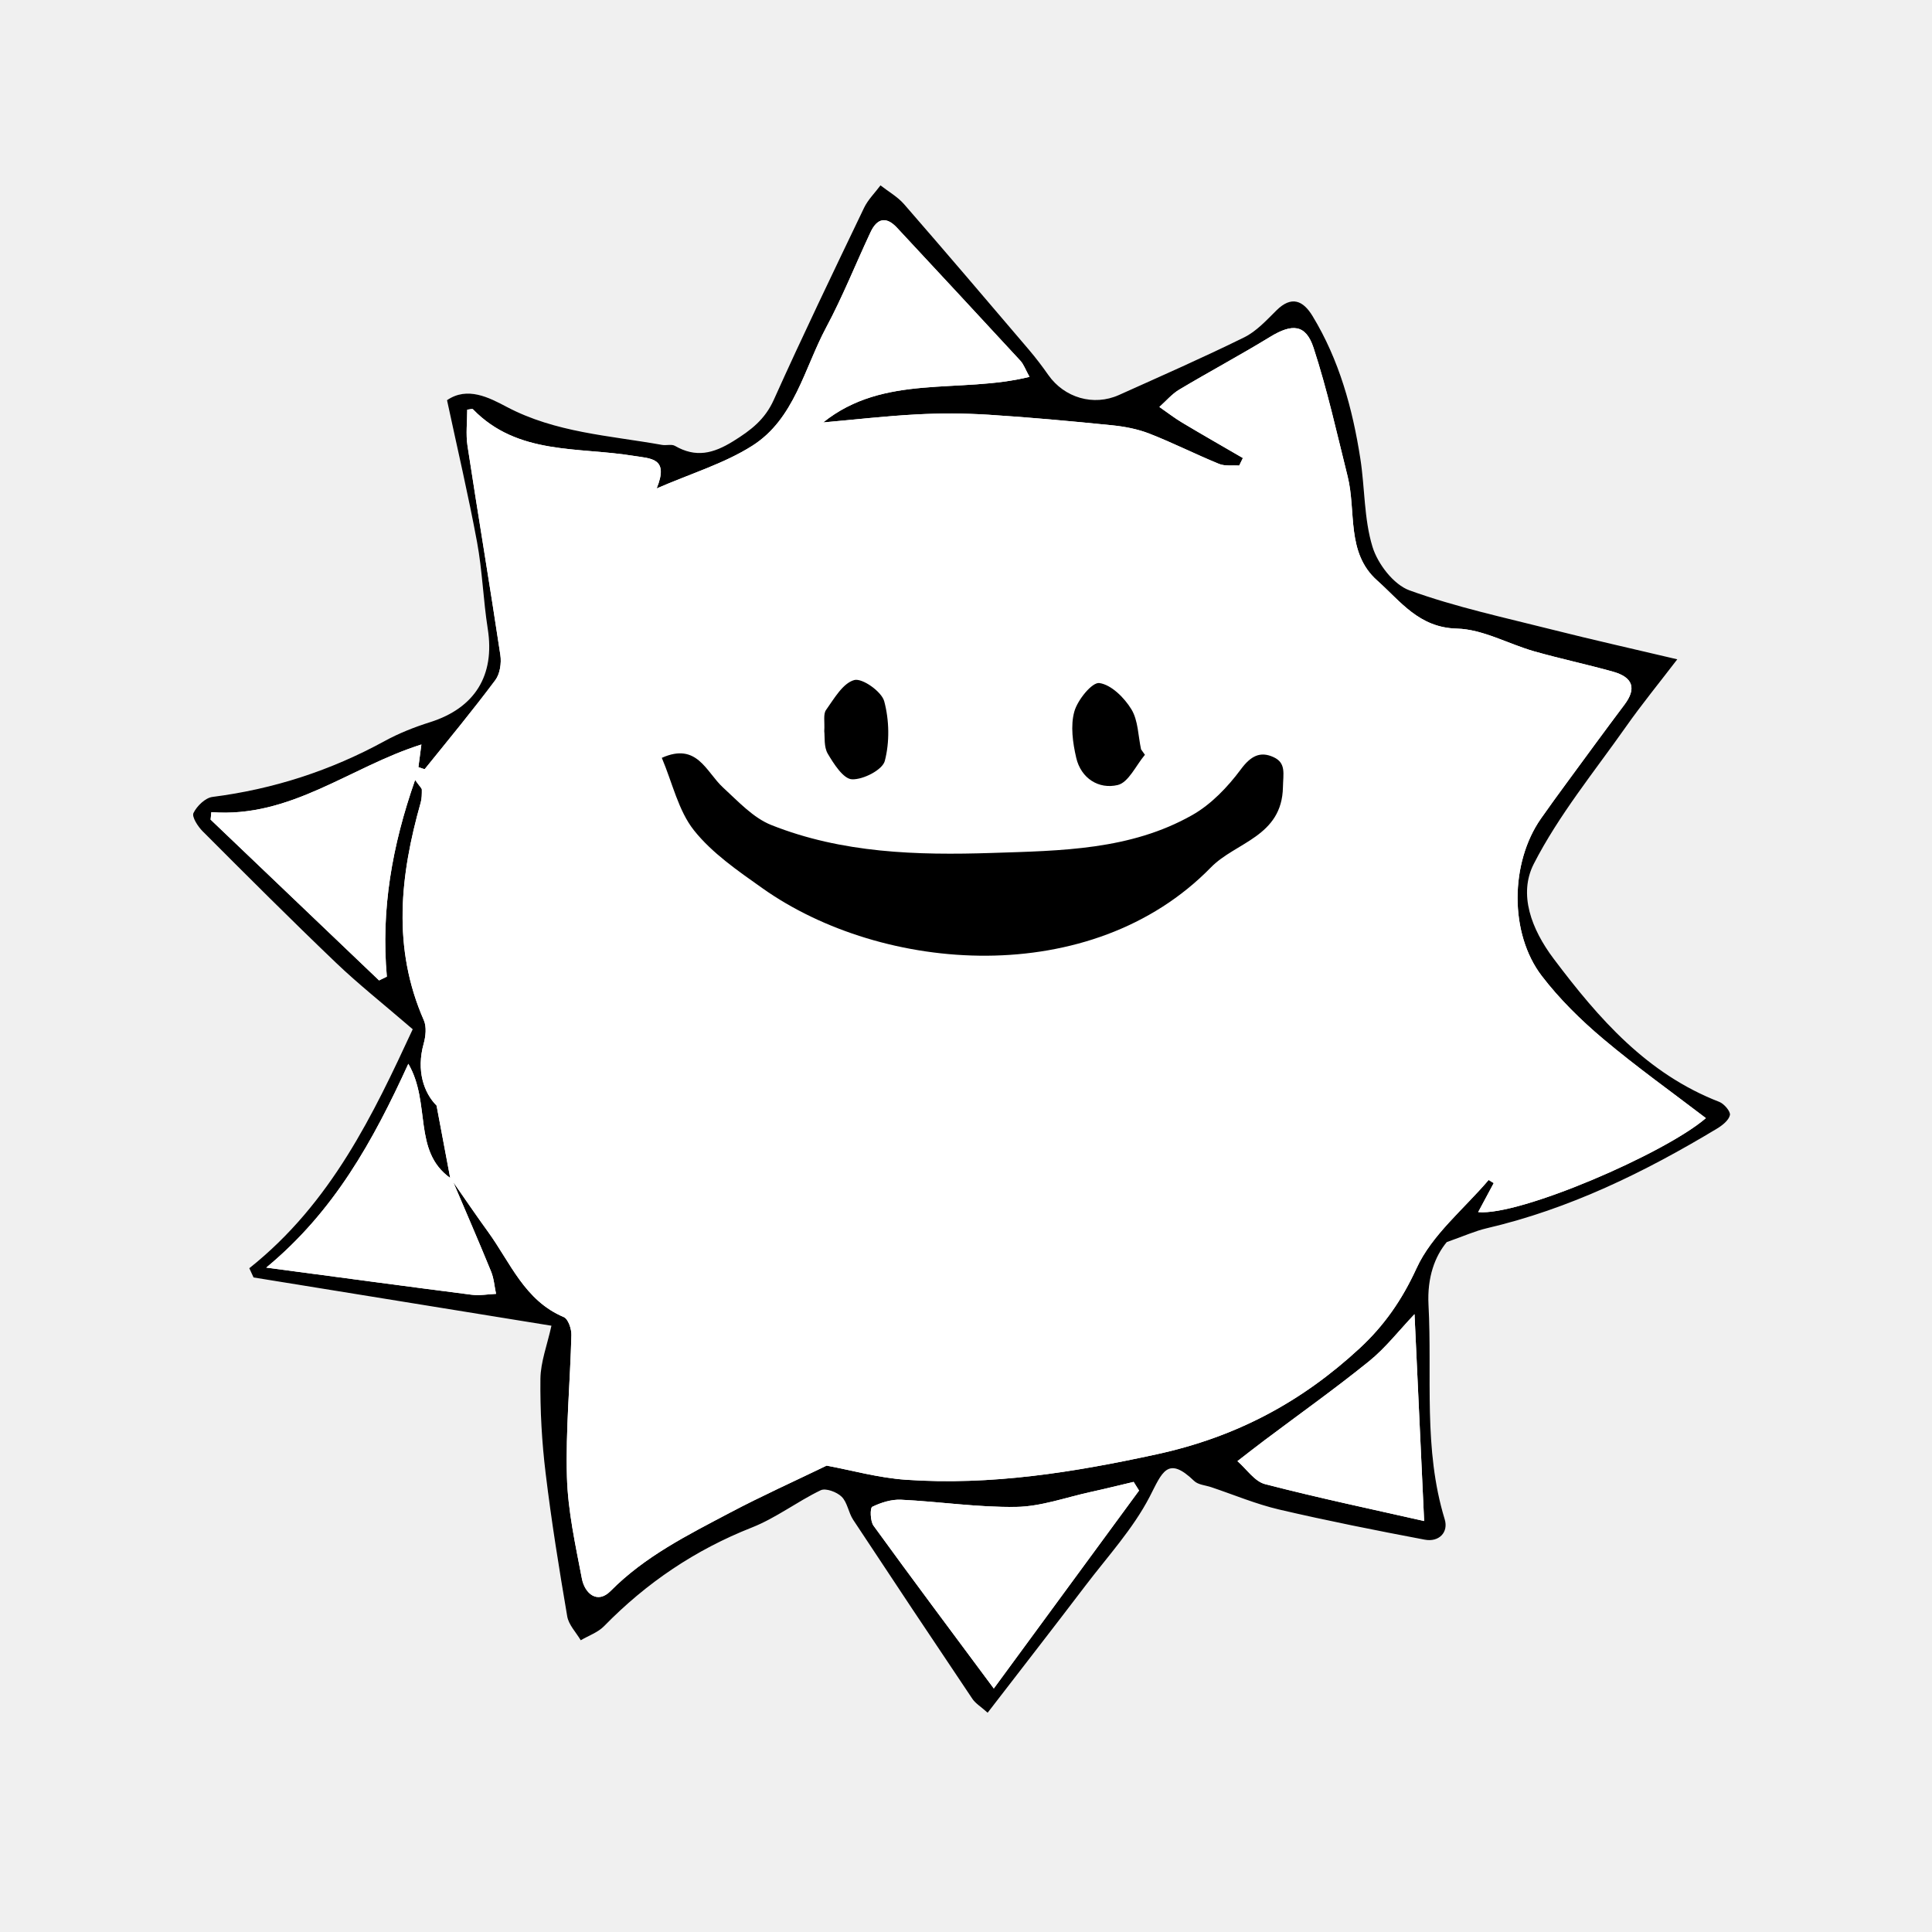
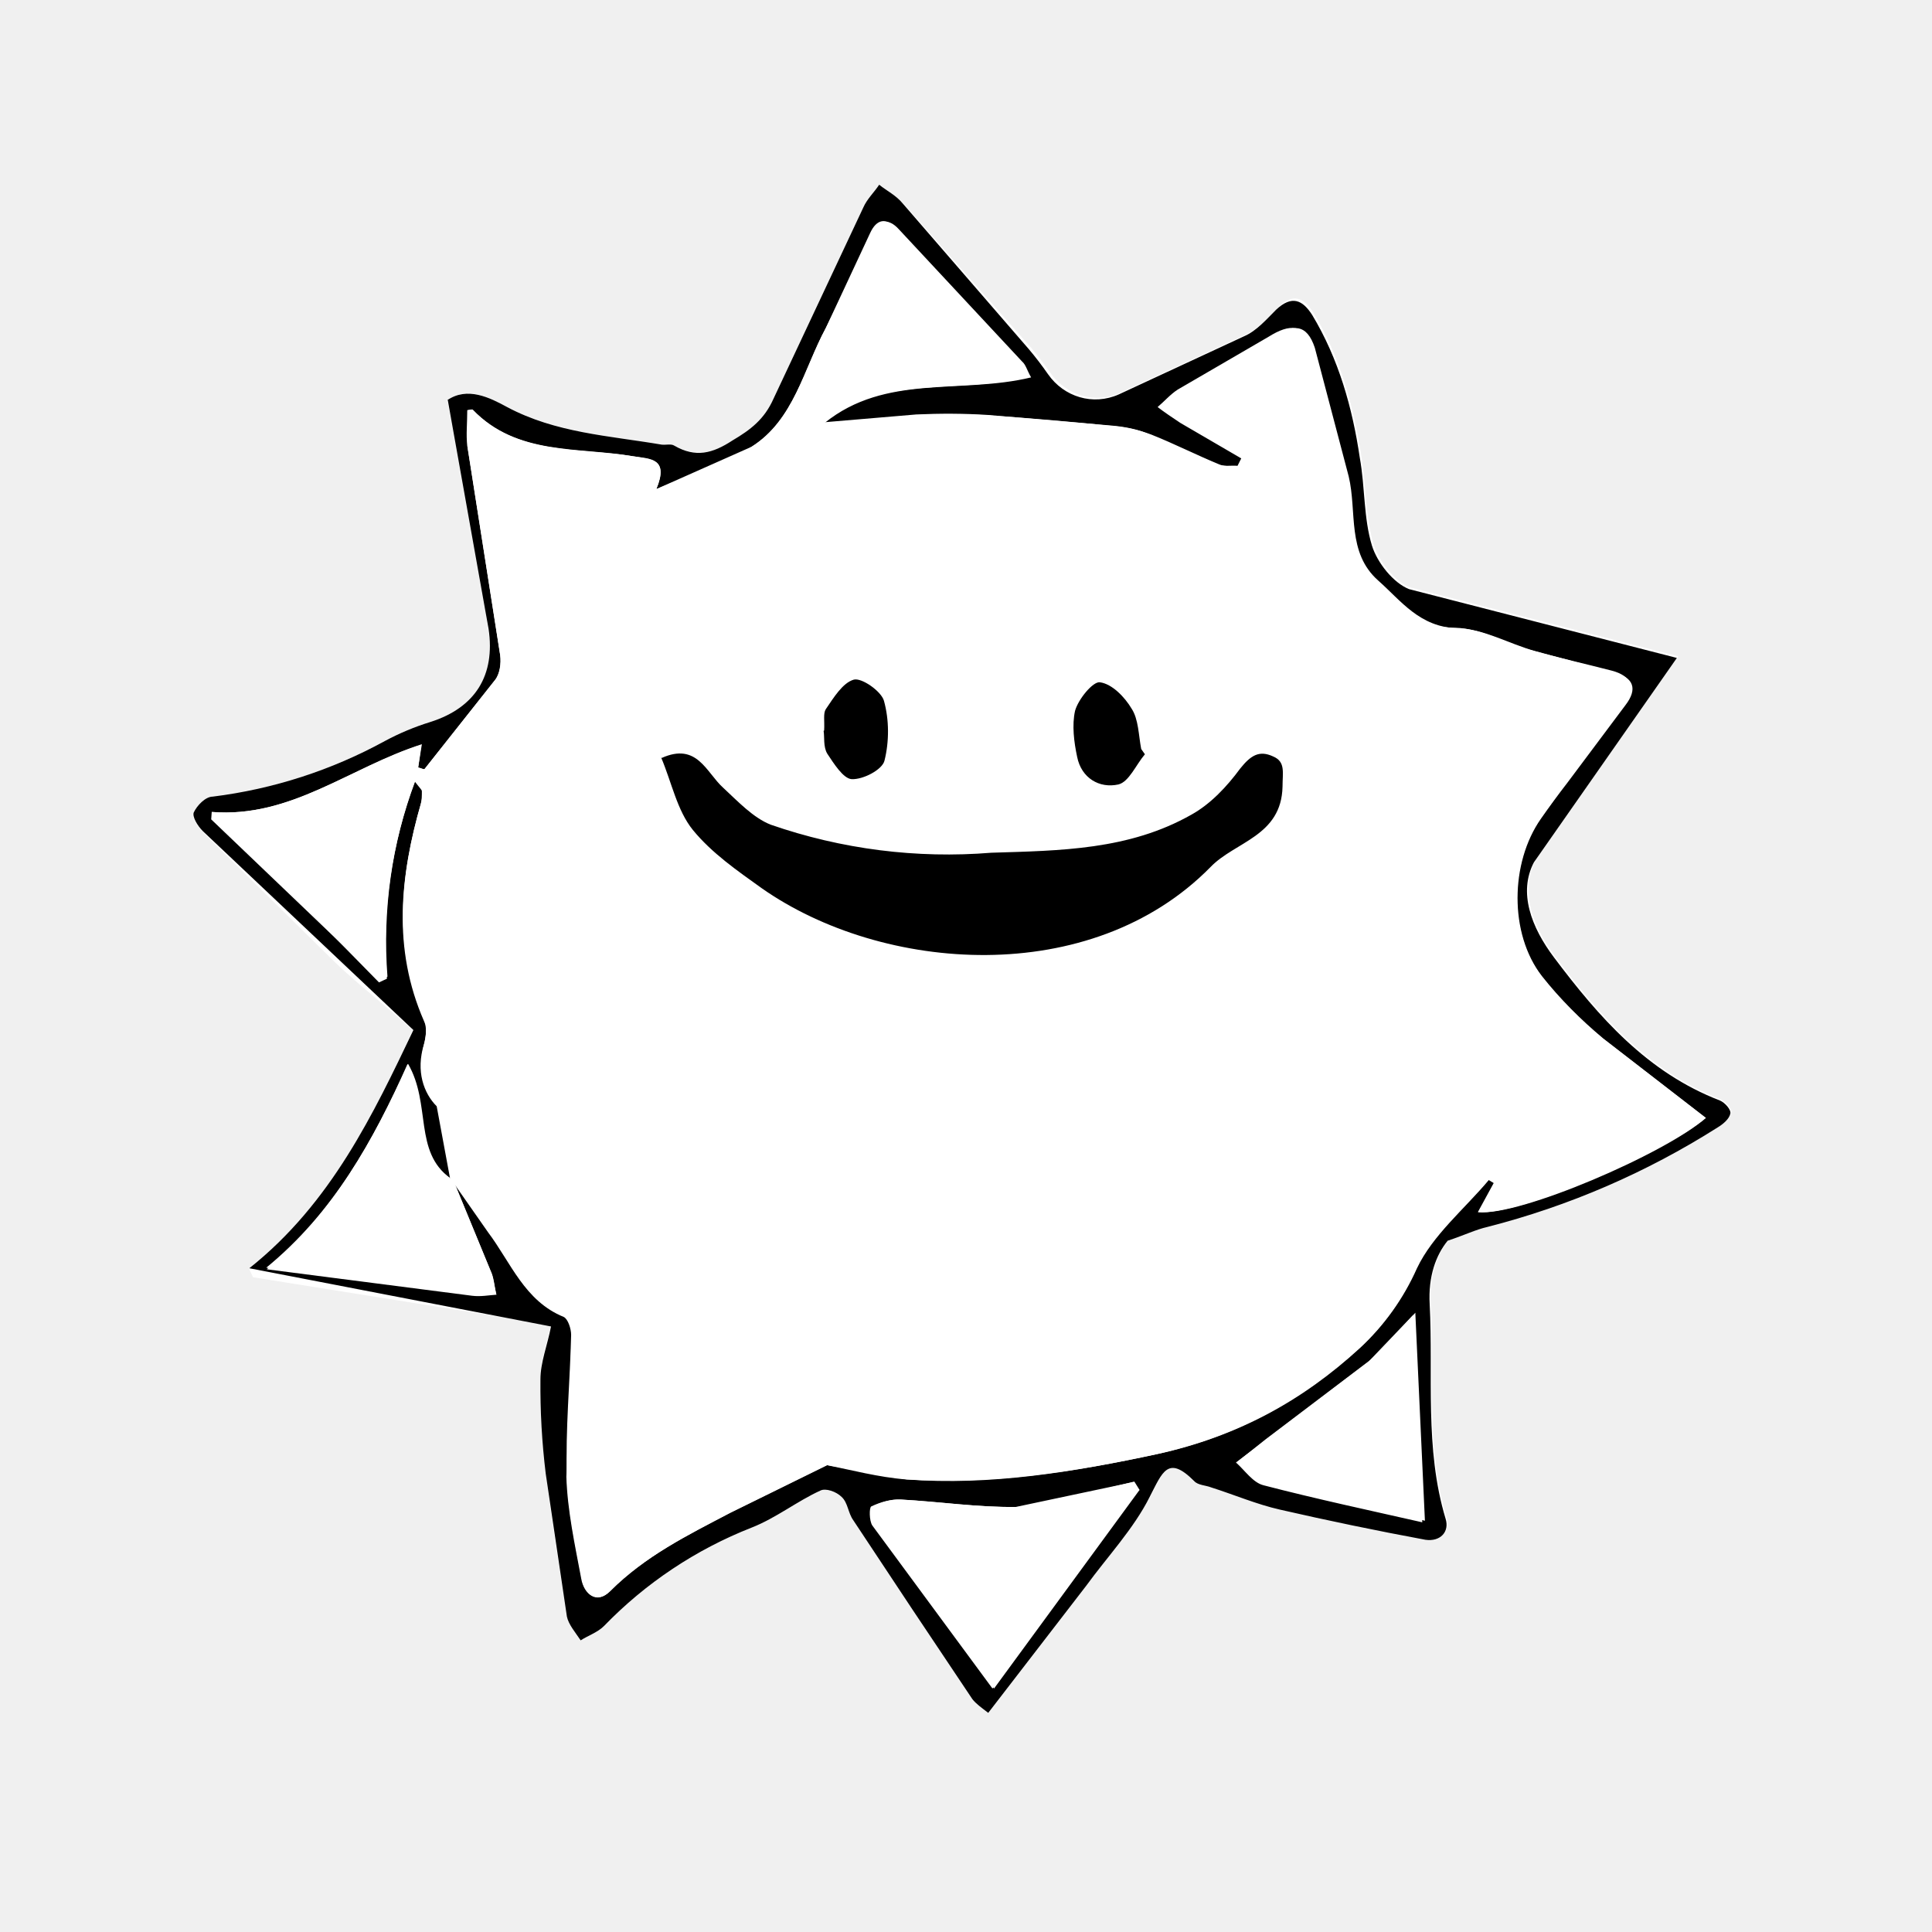
- <svg class="line-drawing" width="100%" preserveAspectRatio="xMidYMid meet" viewBox="-30 -30 365 365">
-   <path fill="#FFF" d="M54.453 45.605c1.963 9.165 4.033 17.959 5.677 26.831 1 5.399 1.167 10.948 2.02 16.381 1.377 8.773-2.416 14.942-10.913 17.622-2.942.928-5.869 2.086-8.571 3.563-10.194 5.572-20.999 9.082-32.529 10.554-1.356.174-2.946 1.72-3.583 3.037-.349.723.824 2.545 1.73 3.452 8.331 8.344 16.666 16.687 25.186 24.836 4.249 4.063 8.883 7.725 14.502 12.566-7.365 15.883-15.364 32.834-30.873 45.147l.803 1.746 56.277 9.118c-.8 3.649-2.044 6.837-2.082 10.037-.068 5.932.271 11.908.982 17.8 1.092 9.06 2.549 18.078 4.083 27.075.273 1.603 1.673 3.014 2.553 4.514 1.487-.876 3.252-1.479 4.416-2.671 8.007-8.196 17.224-14.418 27.934-18.64 4.541-1.79 8.549-4.896 12.98-7.028.953-.458 3.06.327 3.962 1.22 1.09 1.078 1.283 3 2.175 4.354a4768.92 4768.92 0 0 0 22.517 33.818c.594.885 1.607 1.486 2.891 2.634 6.32-8.203 12.439-16.065 18.469-23.995 4.189-5.509 8.988-10.728 12.133-16.791 2.357-4.554 3.346-7.886 8.416-2.997.752.726 2.131.807 3.223 1.173 4.279 1.437 8.479 3.207 12.854 4.229 9.105 2.126 18.287 3.946 27.477 5.688 2.701.512 4.533-1.394 3.779-3.855-4.076-13.311-2.346-26.971-3.059-40.492-.273-5.216 1.207-9.185 3.447-11.874 3.281-1.149 5.346-2.096 7.514-2.602 15.66-3.651 29.881-10.604 43.545-18.839 1.006-.607 2.221-1.562 2.438-2.551.148-.678-1.094-2.145-2.01-2.498-13.666-5.291-22.762-15.709-31.275-27.019-4.234-5.624-6.705-12.214-3.764-17.956 4.711-9.199 11.416-17.389 17.416-25.909 2.963-4.208 6.229-8.199 9.691-12.726-8.49-2.007-16.086-3.703-23.629-5.61-9.043-2.286-18.221-4.254-26.959-7.413-3.006-1.087-6.004-4.991-6.994-8.226-1.619-5.281-1.432-11.092-2.293-16.635-1.475-9.486-3.996-18.672-9.035-26.971-1.768-2.908-3.955-3.908-6.824-1.064-1.881 1.861-3.777 3.951-6.086 5.089-7.785 3.84-15.744 7.331-23.666 10.893-4.813 2.164-10.32.523-13.35-3.789a63.784 63.784 0 0 0-3.637-4.736c-7.836-9.198-15.668-18.399-23.601-27.516-1.229-1.411-2.964-2.384-4.464-3.56-1.05 1.411-2.363 2.695-3.109 4.251-5.77 12.04-11.567 24.07-17.04 36.245-1.68 3.738-4.31 5.752-7.662 7.832-3.818 2.369-7.085 3.149-11.015.887-.639-.367-1.642-.042-2.449-.187-9.928-1.775-20.096-2.295-29.359-7.191-3.326-1.755-7.418-3.893-11.259-1.251z" />
-   <path d="M54.453 45.605c3.841-2.643 7.933-.504 11.257 1.253 9.263 4.896 19.432 5.416 29.359 7.191.808.145 1.811-.182 2.449.187 3.93 2.265 7.197 1.482 11.015-.887 3.353-2.08 5.982-4.094 7.662-7.832 5.472-12.175 11.27-24.205 17.04-36.245.746-1.556 2.059-2.84 3.109-4.251 1.5 1.176 3.235 2.147 4.464 3.561 7.932 9.114 15.764 18.315 23.6 27.515a63.675 63.675 0 0 1 3.637 4.737c3.029 4.313 8.537 5.952 13.352 3.789 7.92-3.563 15.879-7.054 23.666-10.894 2.309-1.138 4.203-3.228 6.086-5.089 2.869-2.844 5.057-1.844 6.822 1.065 5.041 8.298 7.563 17.482 9.035 26.97.861 5.543.674 11.354 2.293 16.635.992 3.233 3.988 7.139 6.994 8.226 8.738 3.159 17.916 5.128 26.959 7.413 7.543 1.907 15.139 3.604 23.629 5.61-3.463 4.525-6.729 8.518-9.689 12.726-6 8.521-12.705 16.71-17.416 25.909-2.941 5.742-.473 12.332 3.764 17.956 8.514 11.31 17.609 21.728 31.275 27.019.914.354 2.156 1.821 2.01 2.498-.219.99-1.434 1.942-2.439 2.551-13.662 8.235-27.885 15.188-43.543 18.839-2.168.506-4.232 1.451-7.514 2.603-2.24 2.688-3.723 6.657-3.449 11.874.713 13.521-1.018 27.182 3.059 40.491.754 2.463-1.078 4.367-3.779 3.855-9.188-1.742-18.369-3.563-27.477-5.688-4.375-1.021-8.574-2.792-12.854-4.229-1.092-.366-2.469-.447-3.223-1.173-5.068-4.889-6.059-1.557-8.416 2.997-3.143 6.063-7.943 11.282-12.131 16.791-6.029 7.93-12.148 15.792-18.469 23.996-1.283-1.147-2.299-1.749-2.893-2.635a4826.797 4826.797 0 0 1-22.516-33.818c-.892-1.354-1.085-3.274-2.175-4.354-.902-.893-3.009-1.678-3.962-1.22-4.431 2.133-8.439 5.238-12.98 7.028-10.71 4.222-19.926 10.442-27.934 18.64-1.164 1.191-2.929 1.795-4.416 2.671-.879-1.5-2.279-2.911-2.553-4.514-1.534-8.997-2.991-18.017-4.083-27.075a135.956 135.956 0 0 1-.982-17.8c.037-3.2 1.282-6.387 2.082-10.037l-56.277-9.118-.803-1.746c15.509-12.313 23.508-29.266 30.873-45.147-5.619-4.843-10.253-8.502-14.502-12.566-8.52-8.149-16.855-16.492-25.186-24.836-.906-.907-2.079-2.729-1.73-3.452.637-1.317 2.228-2.863 3.583-3.037 11.531-1.472 22.335-4.979 32.529-10.554 2.702-1.479 5.628-2.636 8.571-3.563 8.497-2.68 12.291-8.849 10.913-17.622-.853-5.433-1.02-10.98-2.02-16.381-1.643-8.874-3.713-17.668-5.676-26.833zm.599 146.938c-7.13-5.091-3.583-14.146-7.907-21.566-6.692 14.621-14.001 27.881-26.844 38.503 13.952 1.856 26.382 3.537 38.824 5.129 1.497.191 3.057-.101 4.587-.169-.3-1.41-.398-2.902-.935-4.217-2.307-5.651-4.743-11.249-7.132-16.867 2.182 3.125 4.318 6.283 6.557 9.366 4.228 5.824 6.91 12.997 14.302 16.104.832.35 1.473 2.229 1.443 3.382-.227 8.946-1.096 17.9-.843 26.827.181 6.425 1.609 12.842 2.824 19.196.545 2.852 2.944 4.85 5.401 2.367 6.515-6.578 14.594-10.595 22.564-14.809 5.967-3.154 12.135-5.927 18.274-8.897 4.617.853 9.766 2.311 14.992 2.671 16.063 1.109 31.657-1.391 47.442-4.829 14.982-3.264 27.309-9.881 38.248-19.999 4.643-4.292 8.021-9.143 10.766-15.133 2.895-6.313 8.945-11.178 13.617-16.675.32.196.643.393.965.588-.947 1.767-1.896 3.532-2.939 5.479 7.783.776 35.248-11.044 43.016-17.751-6.396-4.896-13.131-9.688-19.43-14.998-4.203-3.544-8.219-7.491-11.557-11.845-6.178-8.055-5.994-21.416-.182-29.734 1.611-2.308 3.273-4.579 4.939-6.849 3.607-4.91 7.199-9.832 10.861-14.701 2.266-3.015 1.641-5.152-2.172-6.22-4.934-1.38-9.955-2.439-14.883-3.839-4.906-1.393-9.715-4.174-14.615-4.296-7.197-.18-10.666-5.191-15.043-9.075-5.922-5.256-3.938-13.049-5.598-19.687-2.029-8.124-3.838-16.332-6.434-24.277-1.467-4.485-4.053-4.616-8.195-2.084-5.645 3.452-11.49 6.575-17.174 9.968-1.404.838-2.514 2.173-3.76 3.279 1.432.991 2.811 2.065 4.301 2.958 3.799 2.273 7.645 4.467 11.473 6.691-.232.477-.467.951-.697 1.428-1.275-.088-2.682.141-3.805-.318-4.422-1.808-8.697-3.976-13.145-5.713-2.234-.873-4.693-1.344-7.094-1.585-7.758-.781-15.523-1.497-23.305-1.99a117.188 117.188 0 0 0-13.567-.064c-5.904.312-11.788.993-17.68 1.517 11.542-9.258 25.808-5.354 38.983-8.609-.775-1.396-1.096-2.36-1.723-3.043-7.746-8.401-15.535-16.766-23.316-25.135-2.071-2.228-3.781-1.738-4.987.83-2.814 5.994-5.264 12.178-8.384 18.004-4.164 7.774-5.99 17.31-13.979 22.37-5.297 3.355-11.539 5.22-18.054 8.054 2.387-5.828-1.11-5.625-4.406-6.164-10.431-1.706-21.86-.104-30.288-8.78-.144-.148-.619.024-1.089.06 0 2.277-.292 4.598.048 6.822 2.013 13.188 4.228 26.347 6.21 39.54.229 1.521-.072 3.556-.953 4.734-4.273 5.719-8.825 11.229-13.313 16.783-.078.097-.586-.155-1.221-.341l.565-4.278c-13.483 4.247-24.675 13.943-39.68 12.78l-.14 1.41 31.828 30.38 1.465-.716c-1.116-12.62.953-24.644 5.339-37.156.937 1.316 1.273 1.572 1.274 1.829.001.815.005 1.67-.215 2.445-3.903 13.771-5.404 27.475.596 41.131.546 1.244.35 3.037-.036 4.428-1.422 5.121.061 9.297 2.437 11.682a8087.16 8087.16 0 0 1 2.579 13.674zM185.195 251.6l-1.021-1.633c-2.732.644-5.457 1.323-8.199 1.923-4.654 1.019-9.307 2.729-13.98 2.802-7.242.115-14.496-1.007-21.756-1.357-1.82-.088-3.797.532-5.452 1.34-.429.21-.385 2.697.241 3.561 7.191 9.923 14.537 19.732 22.725 30.763 9.575-13.051 18.508-25.225 27.442-37.399zm52.041-33.319c-2.949 3.099-5.469 6.369-8.59 8.895-6.42 5.191-13.164 9.979-19.768 14.944-1.715 1.287-3.398 2.613-5.096 3.923 1.729 1.495 3.236 3.831 5.221 4.345 10.102 2.617 20.324 4.764 30.049 6.971l-1.816-39.078z" />
-   <path fill="#FFF" d="M55.052 192.543l-2.57-13.678c-2.376-2.385-3.859-6.561-2.437-11.682.386-1.391.582-3.184.036-4.428-6-13.656-4.499-27.36-.596-41.131.22-.775.217-1.63.215-2.445 0-.257-.337-.513-1.274-1.829-4.386 12.514-6.456 24.536-5.339 37.156l-1.465.716-31.828-30.38.14-1.41c15.005 1.163 26.197-8.533 39.68-12.78l-.565 4.278c.634.186 1.143.438 1.221.341 4.487-5.556 9.039-11.065 13.313-16.783.881-1.18 1.182-3.215.953-4.734-1.983-13.193-4.197-26.353-6.21-39.54-.34-2.226-.048-4.545-.048-6.822.47-.034.945-.208 1.089-.06 8.427 8.678 19.856 7.074 30.288 8.78 3.296.539 6.793.336 4.406 6.164 6.515-2.834 12.757-4.697 18.054-8.054 7.989-5.063 9.815-14.596 13.979-22.37 3.121-5.826 5.57-12.01 8.384-18.004 1.206-2.568 2.916-3.058 4.987-.83 7.782 8.369 15.57 16.732 23.316 25.135.627.683.947 1.646 1.723 3.043-13.176 3.256-27.441-.647-38.983 8.609 5.893-.522 11.776-1.205 17.68-1.517 4.511-.237 9.059-.221 13.567.064 7.779.493 15.549 1.209 23.305 1.99 2.398.241 4.857.712 7.094 1.585 4.447 1.737 8.725 3.905 13.145 5.713 1.123.459 2.527.23 3.805.318.23-.477.465-.951.697-1.428-3.826-2.226-7.674-4.418-11.473-6.691-1.49-.893-2.869-1.967-4.301-2.958 1.246-1.106 2.354-2.441 3.76-3.279 5.684-3.393 11.529-6.516 17.174-9.968 4.143-2.532 6.73-2.401 8.195 2.084 2.596 7.945 4.402 16.153 6.434 24.277 1.66 6.638-.324 14.431 5.598 19.687 4.377 3.884 7.846 8.896 15.043 9.075 4.9.122 9.709 2.903 14.615 4.296 4.928 1.398 9.949 2.459 14.883 3.839 3.813 1.066 4.438 3.205 2.172 6.22-3.662 4.869-7.254 9.791-10.861 14.701-1.666 2.27-3.328 4.541-4.939 6.849-5.814 8.318-5.996 21.681.182 29.734 3.338 4.354 7.355 8.301 11.557 11.845 6.301 5.31 13.033 10.103 19.43 14.998-7.768 6.707-35.23 18.527-43.016 17.751 1.045-1.945 1.992-3.713 2.939-5.479l-.965-.588c-4.672 5.497-10.725 10.362-13.617 16.675-2.744 5.99-6.123 10.841-10.764 15.133-10.941 10.118-23.268 16.735-38.25 19.999-15.785 3.438-31.377 5.938-47.442 4.829-5.226-.36-10.375-1.818-14.992-2.671-6.139 2.972-12.308 5.743-18.274 8.897-7.97 4.214-16.049 8.229-22.564 14.809-2.458 2.481-4.856.483-5.401-2.367-1.215-6.354-2.643-12.771-2.824-19.196-.252-8.927.616-17.881.843-26.827.029-1.151-.612-3.032-1.443-3.382-7.392-3.105-10.075-10.278-14.302-16.104-2.239-3.083-4.375-6.241-6.555-9.362-.205-.267-.405-.54-.604-.813zm39.98-79.369c2.029 4.799 3.126 9.981 6.075 13.691 3.437 4.323 8.291 7.645 12.882 10.902 22.771 16.166 62.202 19.231 84.786-3.901 4.654-4.768 13.43-5.804 13.604-15.152.049-2.563.631-4.565-1.771-5.674-2.529-1.165-4.313-.217-6.172 2.291-2.48 3.346-5.615 6.629-9.195 8.655-11.701 6.626-24.807 6.729-37.814 7.153-14.205.464-28.321.044-41.695-5.269-3.441-1.366-6.275-4.478-9.119-7.082-3.229-2.953-4.894-8.608-11.581-5.614zm30.69-5.032c.135 1.05-.106 2.949.663 4.252 1.146 1.94 2.949 4.764 4.574 4.834 2.113.09 5.756-1.775 6.199-3.465.931-3.553.848-7.712-.107-11.275-.493-1.838-4.156-4.422-5.66-4.011-2.152.588-3.794 3.499-5.33 5.65-.572.8-.228 2.254-.339 4.015zm60.58 4.458c-.242-.344-.484-.688-.729-1.031-.557-2.557-.539-5.465-1.83-7.573-1.336-2.185-3.795-4.636-6.045-4.95-1.373-.193-4.121 3.188-4.732 5.39-.746 2.68-.297 5.896.354 8.714.906 3.93 4.279 6.005 7.838 5.162 2.05-.489 3.451-3.718 5.144-5.712z" />
-   <path fill="#FFF" d="M185.195 251.6c-8.934 12.174-17.867 24.349-27.443 37.396-8.188-11.029-15.532-20.84-22.725-30.763-.625-.862-.67-3.351-.241-3.561 1.654-.808 3.632-1.428 5.452-1.34 7.26.352 14.514 1.474 21.756 1.357 4.674-.073 9.326-1.784 13.98-2.802 2.742-.6 5.467-1.279 8.199-1.923l1.022 1.636zM55.052 192.543l.596.815c2.387 5.614 4.823 11.213 7.13 16.863.537 1.313.635 2.807.935 4.217-1.531.068-3.09.36-4.587.169-12.442-1.592-24.872-3.271-38.824-5.129 12.843-10.622 20.151-23.882 26.844-38.503 4.322 7.422.776 16.477 7.906 21.568zM237.236 218.281l1.816 39.076c-9.725-2.207-19.947-4.354-30.049-6.971-1.982-.514-3.492-2.85-5.221-4.345 1.695-1.31 3.381-2.636 5.096-3.923 6.604-4.965 13.348-9.753 19.768-14.944 3.123-2.523 5.641-5.794 8.59-8.893z" />
-   <path d="M95.032 113.174c6.687-2.993 8.352 2.661 11.579 5.617 2.843 2.604 5.677 5.715 9.119 7.081 13.374 5.313 27.49 5.731 41.695 5.269 13.01-.426 26.113-.527 37.814-7.153 3.58-2.026 6.715-5.311 9.195-8.654 1.859-2.509 3.643-3.457 6.172-2.291 2.402 1.106 1.82 3.109 1.771 5.673-.174 9.35-8.949 10.386-13.604 15.152-22.584 23.134-62.014 20.067-84.786 3.901-4.591-3.259-9.445-6.579-12.882-10.902-2.947-3.712-4.044-8.895-6.073-13.693z" />
-   <path d="M125.722 108.142c.112-1.762-.232-3.215.339-4.015 1.535-2.151 3.177-5.063 5.33-5.65 1.504-.411 5.167 2.173 5.66 4.011.956 3.563 1.038 7.724.107 11.275-.443 1.688-4.086 3.555-6.199 3.465-1.625-.07-3.428-2.894-4.574-4.834-.77-1.302-.528-3.202-.663-4.252zM186.302 112.6c-1.691 1.994-3.094 5.224-5.145 5.71-3.559.843-6.932-1.232-7.838-5.162-.65-2.818-1.102-6.034-.354-8.714.611-2.2 3.359-5.583 4.732-5.39 2.25.314 4.709 2.767 6.045 4.95 1.291 2.108 1.273 5.018 1.83 7.573l.73 1.033z" />
+ <svg xmlns="http://www.w3.org/2000/svg" width="100%" preserveAspectRatio="xMidYMid meet" viewBox="-30 -30 365 365">
+   <path fill="#FFF" d="M54.5 45.6c2 9.2 4 18 5.7 26.8 1 5.4 1.2 11 2 16.4 1.4 8.8-2.4 15-11 17.6a48 48 0 0 0-8.6 3.6 91 91 0 0 1-32.5 10.6c-1.4.2-3 1.7-3.6 3-.3.7.8 2.5 1.7 3.5L33.5 152c4.2 4 9 7.7 14.5 12.6-7.4 16-15.4 32.8-31 45l.8 1.7 56.3 9c-.8 3.6-2 6.8-2 10a136 136 0 0 0 1 17.8 560 560 0 0 0 4.1 27.1c.3 1.6 1.7 3 2.6 4.5 1.5-1 3.3-1.5 4.4-2.7a79 79 0 0 1 27.9-18.6c4.5-1.8 8.5-5 13-7 1-.5 3 .3 4 1.2 1 1 1.3 3 2.2 4.4a4768.9 4768.9 0 0 0 22.5 33.8c.6 1 1.6 1.5 3 2.6l30.6-40.8c2.4-4.6 3.3-8 8.4-3 .8.7 2 .8 3.2 1.2 4.3 1.4 8.5 3.2 13 4.2l27.5 5.7c2.7.5 4.5-1.4 3.8-4-4-13.3-2.3-27-3-40.5-.3-5.2 1.2-9.2 3.4-12 3.3-1 5.3-2 7.5-2.6a151 151 0 0 0 43.5-18.8c1-.6 2.2-1.6 2.4-2.6.1-.7-1-2-2-2.5-13.7-5.3-22.8-15.7-31.3-27-4.2-5.6-6.7-12.2-3.8-18 4.7-9.2 11.4-17.4 17.4-26 3-4.2 6.2-8.2 9.7-12.7l-50.6-13c-3-1-6-5-7-8.2-1.6-5.3-1.4-11-2.3-16.6-1.5-9.5-4-18.7-9-27-1.8-3-4-4-6.8-1-2 2-3.8 4-6 5l-23.7 11c-4.8 2.2-10.3.5-13.3-3.8a63.8 63.8 0 0 0-3.6-4.7L140.8 8.6c-1.2-1.4-3-2.4-4.5-3.6-1 1.4-2.4 2.7-3 4.3l-17 36.2c-1.7 3.7-4.3 5.8-7.7 7.8-3.8 2.4-7 3-11 1-.6-.4-1.6 0-2.4-.2-10-1.8-20-2.3-29.4-7.2-3.3-1.8-7.4-4-11.3-1.3z" />
+   <path d="M54.5 45.6c3.8-2.6 8-.5 11.3 1.3C75 51.8 85 52.3 95 54c.8.1 1.8-.2 2.4.2 4 2.3 7.2 1.5 11-1 3.4-2 6-4 7.7-7.8l17-36.2c.7-1.6 2-2.8 3-4.3 1.5 1.2 3.2 2 4.5 3.6L164.4 36a63.7 63.7 0 0 1 3.6 4.7c3 4.3 8.5 6 13.4 3.8l23.7-11c2.3-1 4.2-3.2 6-5 3-2.8 5-1.8 6.8 1 5 8.3 7.6 17.5 9 27 1 5.5.7 11.4 2.3 16.6 1 3.2 4 7 7 8.2l50.6 13-27 38.6c-3 5.7-.5 12.3 3.8 18 8.5 11.3 17.6 21.7 31.3 27 1 .4 2.2 1.8 2 2.5-.2 1-1.4 2-2.4 2.6a151 151 0 0 1-43.5 18.8c-2.2.5-4.2 1.5-7.5 2.6-2.2 2.7-3.7 6.7-3.4 12 .7 13.5-1 27.2 3 40.5.8 2.5-1 4.4-3.8 4a671 671 0 0 1-27.5-5.7c-4.4-1-8.6-2.8-13-4.2-1-.4-2.5-.4-3.2-1.2-5-5-6-1.6-8.4 3-3 6-8 11.3-12 16.8l-18.5 24c-1.3-1-2.3-1.7-3-2.6a4826.8 4826.8 0 0 1-22.5-33.8c-1-1.4-1-3.3-2.2-4.4-1-1-3-1.7-4-1.2-4.4 2-8.4 5.2-13 7a79 79 0 0 0-27.9 18.6c-1.2 1.2-3 1.8-4.4 2.7-1-1.5-2.3-3-2.6-4.5l-4-27a136 136 0 0 1-1-17.8c0-3.2 1.3-6.4 2-10l-57-11c15.5-12.3 23.5-29.3 31-45L8.3 127c-1-1-2-2.7-1.7-3.5.6-1.3 2.2-3 3.6-3A91 91 0 0 0 42.7 110a48 48 0 0 1 8.6-3.6c8.5-2.7 12.3-8.8 11-17.6l-7.7-43.2zm.6 147c-7-5-3.6-14-8-21.6-6.7 14.6-14 28-26.8 38.5l38.8 5c1.5.2 3-.1 4.6-.2-.3-1.4-.4-3-1-4.2l-7-17 6.6 9.4c4.2 5.8 7 13 14.3 16 .8.3 1.5 2.2 1.4 3.4L77 249c.2 6.4 1.6 12.8 2.8 19.2.5 3 3 5 5.4 2.4C91.8 264 100 260 108 255.8l18.3-9 15 2.7c16 1 31.7-1.4 47.4-4.8 15-3.3 27.3-10 38.2-20a46 46 0 0 0 10.8-15.1c3-6.3 9-11.2 13.6-16.7l1 .6-3 5.5c7.8.8 35.2-11 43-17.8l-19.4-15c-4.2-3.5-8.2-7.5-11.6-11.8-6.2-8-6-21.4-.2-29.7 1.6-2.3 3.3-4.6 5-6.8l11-14.7c2.3-3 1.6-5.2-2.2-6.2L260 93c-5-1.4-9.7-4.2-14.6-4.3-7.2-.2-10.7-5.2-15-9-6-5.3-4-13-5.6-19.7l-6.4-24.3c-1.5-4.5-4-4.6-8.2-2l-17.2 10c-1.4.8-2.5 2.2-3.8 3.3l4.3 3 11.5 6.7-.7 1.4c-1.3-.1-2.7.1-3.8-.3-4.4-1.8-8.7-4-13-5.7a27 27 0 0 0-7.1-1.6 631 631 0 0 0-23.3-2 117.2 117.2 0 0 0-13.6-.1l-17.7 1.5c11.5-9.3 25.8-5.4 39-8.6-.8-1.4-1-2.4-1.7-3l-23.3-25c-2-2.2-3.8-1.7-5 .8L126 32c-4.2 7.8-6 17.3-14 22.4-5.3 3.4-11.5 5.2-18 8 2.4-5.8-1-5.6-4.4-6.2-10.4-1.7-22-.1-30.3-8.8-.1-.1-.6 0-1 .1v6.8l6.2 39.5c.2 1.5-.1 3.6-1 4.7l-13.3 16.8c-.1.1-.6-.2-1.2-.3l.6-4.3C36 115 25 124.6 10 123.4l-.1 1.4 31.8 30.4 1.5-.7a87 87 0 0 1 5.3-37.2c1 1.3 1.3 1.6 1.3 1.8 0 .8 0 1.7-.2 2.4-4 13.8-5.4 27.5.6 41 .5 1.2.3 3 0 4.4-1.4 5 .1 9.3 2.4 11.7a8087.2 8087.2 0 0 1 2.6 13.7zm130 59l-1-1.6-22.2 4.7c-7.2.1-14.5-1-21.8-1.4-1.8-.1-3.8.5-5.5 1.3-.4.2-.4 2.7.2 3.6l22.7 30.8 27.4-37.4zm52-33.3l-8.6 9-25 19c1.7 1.5 3.2 3.8 5.2 4.3 10 2.6 20.3 4.8 30 7l-1.8-39z" />
+   <g fill="#FFF">
+     <path d="M55 192.5L52.5 179c-2.4-2.4-4-6.6-2.4-11.7.4-1.4.6-3.2 0-4.4-6-13.7-4.5-27.4-.6-41 .2-.8.2-1.6.2-2.4 0-.3-.3-.5-1.3-1.8a87 87 0 0 0-5.3 37.2l-1.5.7L10 123.4c15 1.2 26.2-8.5 39.7-12.8L49 115c.6.2 1 .4 1.2.3l13.3-16.8c1-1.2 1.2-3.2 1-4.7l-6.2-39.5c-.3-2.2 0-4.5 0-6.8.5 0 1-.2 1-.1 8.4 8.7 20 7 30.3 8.8 3.3.5 6.8.3 4.4 6.2l18-8c8-5 9.8-14.6 14-22.4l8.4-18c1.2-2.6 3-3 5-.8l23.3 25c.6.7 1 1.6 1.7 3-13.2 3.3-27.4-.6-39 8.6l17.7-1.5c4.5-.2 9-.2 13.6.1l23.3 2c2.4.2 5 .7 7 1.6l13 5.7c1 .5 2.5.2 3.8.3l.7-1.4-11.5-6.7c-1.5-1-3-2-4.3-3 1.2-1 2.4-2.4 3.8-3.3l17.2-10c4-2.5 6.7-2.4 8.2 2l6.4 24.3c1.7 6.6-.3 14.4 5.6 19.7 4.4 4 7.8 9 15 9 5 .1 9.7 3 14.6 4.3 5 1.4 10 2.5 15 3.8 3.8 1 4.4 3.2 2.2 6.2L261 124.7c-5.8 8.3-6 21.7.2 29.7 3.3 4.4 7.4 8.3 11.6 11.8l19.4 15c-7.8 6.7-35.2 18.5-43 17.8l3-5.5-1-.6c-4.7 5.5-10.7 10.4-13.6 16.7a46 46 0 0 1-10.8 15.1c-11 10-23.3 16.7-38.2 20-15.8 3.4-31.4 6-47.4 4.8-5.2-.4-10.4-1.8-15-2.7l-18.3 9c-8 4.2-16 8.2-22.6 14.8-2.5 2.5-5 .5-5.4-2.4-1.2-6.4-2.6-12.8-2.8-19.2-.3-9 .6-18 .8-26.8 0-1.2-.6-3-1.4-3.4-7.4-3-10-10.3-14.3-16L55 192.5zm40-79.4c2 4.8 3 10 6 13.7 3.4 4.3 8.3 7.6 13 11 22.8 16.2 62.2 19.2 84.8-4 4.7-4.8 13.4-5.8 13.6-15.2 0-2.6.6-4.6-1.8-5.7-2.5-1.2-4.3-.2-6.2 2.3-2.5 3.3-5.6 6.6-9.2 8.7-11.7 6.6-24.8 6.7-37.8 7.2a102 102 0 0 1-41.7-5.3c-3.4-1.4-6.3-4.5-9-7-3.2-3-5-8.6-11.6-5.6zm30.7-5c.1 1-.1 3 .7 4.3 1 2 3 4.8 4.6 4.8 2 .1 5.8-1.8 6.2-3.5 1-3.6.8-7.7-.1-11.3-.5-1.8-4.2-4.4-5.7-4-2.2.6-3.8 3.5-5.3 5.6-.6.8-.2 2.3-.3 4zm60.6 4.5l-.7-1c-.6-2.6-.5-5.5-1.8-7.6-1.3-2.2-3.8-4.6-6-5-1.4-.2-4 3.2-4.7 5.4-.7 2.7-.3 6 .4 8.7 1 4 4.3 6 7.8 5.2 2-.5 3.5-3.7 5-5.7z" />
+     <path d="M185.2 251.6L157.8 289 135 258.2c-.6-1-.7-3.4-.2-3.6 1.7-.8 3.6-1.4 5.5-1.3 7.3.4 14.5 1.5 21.8 1.4 4.7-.1 9.3-1.8 14-2.8l8.2-2 1 1.6zm-130-59l.6.8 7 17c.5 1.3.6 2.8 1 4.2-1.5.1-3 .4-4.6.2l-38.8-5C33 199 40.5 185.6 47 171c4.3 7.4.8 16.5 8 21.6zm182.2 25.7l1.8 39-30-7c-2-.5-3.5-2.8-5.2-4.3l5-4 19.8-15c3-2.5 5.6-5.8 8.6-9z" />
+   </g>
+   <path d="M95 113.2c6.7-3 8.4 2.7 11.6 5.6 2.8 2.6 5.7 5.7 9 7a102 102 0 0 0 41.7 5.3c13-.4 26-.5 37.8-7.2 3.6-2 6.7-5.3 9.2-8.7 2-2.5 3.6-3.5 6.2-2.3 2.4 1 1.8 3 1.8 5.7-.2 9.4-9 10.4-13.6 15.2-22.6 23-62 20-84.8 4-4.6-3.3-9.4-6.6-13-11-3-3.7-4-9-6-13.7zm30.7-5.2c.1-1.8-.2-3.2.3-4 1.5-2.2 3.2-5 5.3-5.6 1.5-.4 5.2 2.2 5.7 4 1 3.6 1 7.7.1 11.3-.4 1.7-4 3.6-6.2 3.5-1.6-.1-3.4-3-4.6-4.8-.8-1.3-.5-3.2-.7-4.3zm60.6 4.5c-1.7 2-3 5.2-5 5.7-3.6.8-7-1.2-7.8-5.2-.6-2.8-1-6-.4-8.7.6-2.2 3.4-5.6 4.7-5.4 2.3.3 4.7 2.8 6 5 1.3 2 1.3 5 1.8 7.6l.7 1z" />
</svg>
